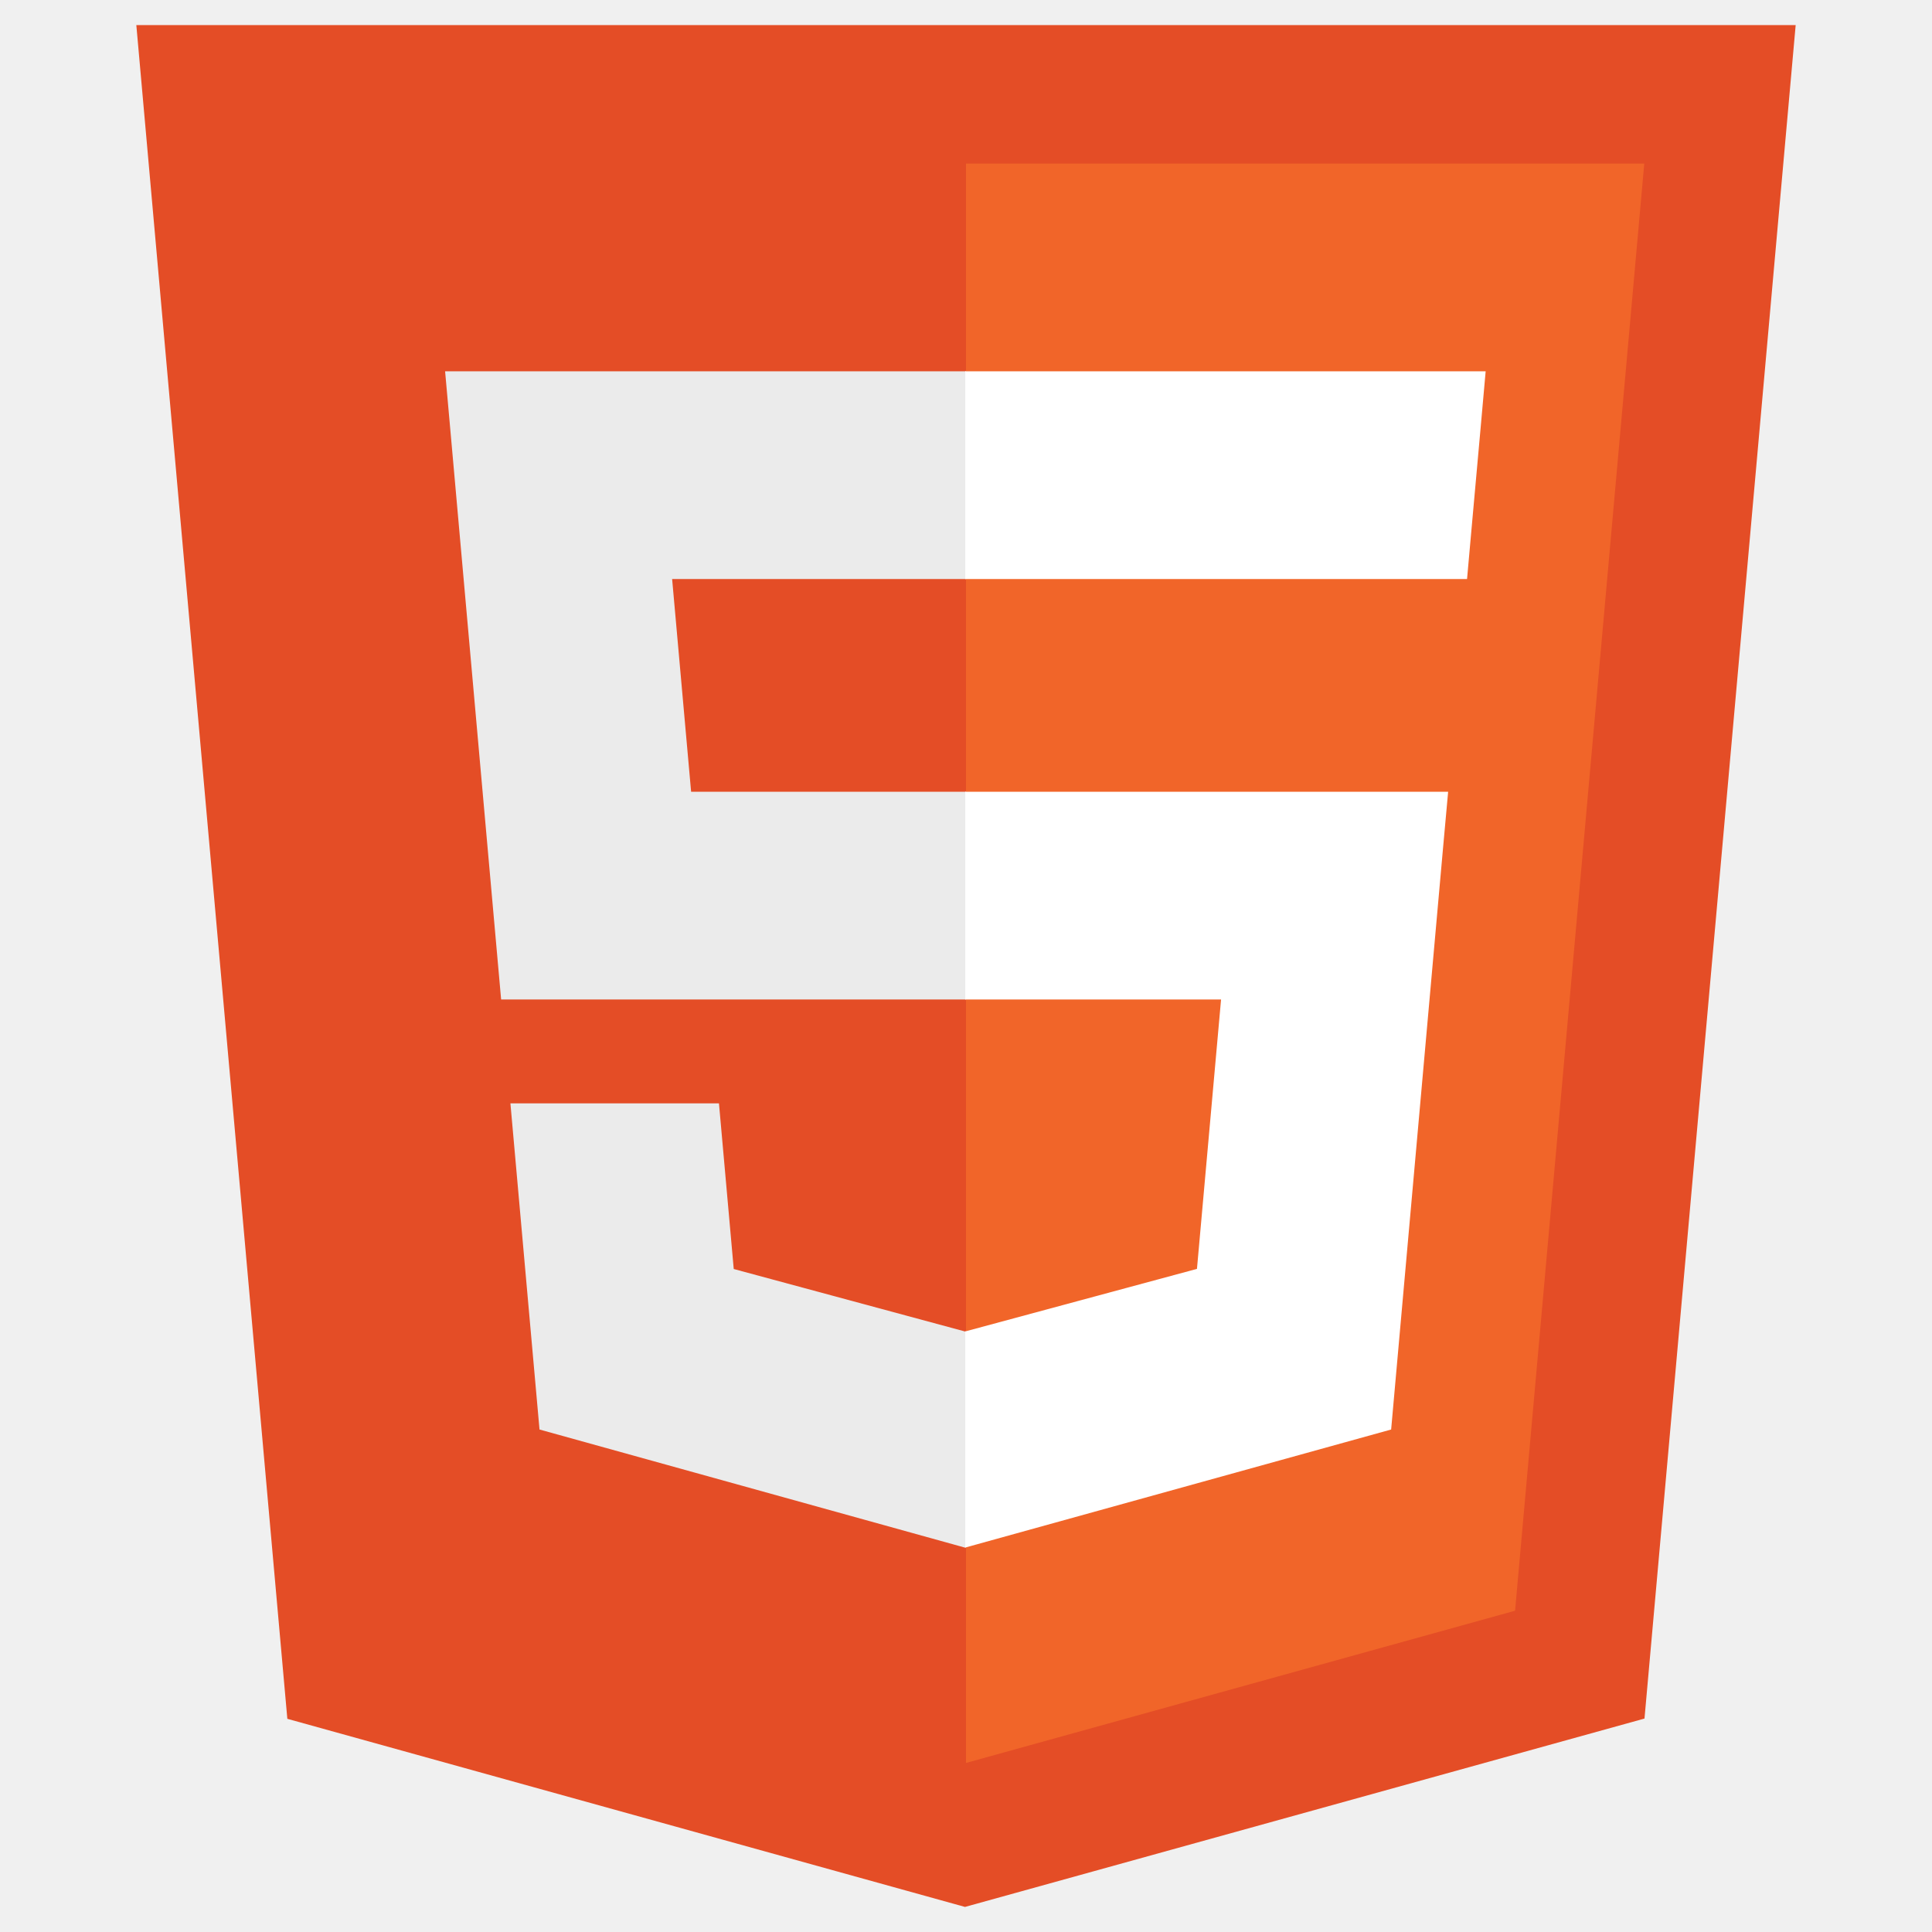
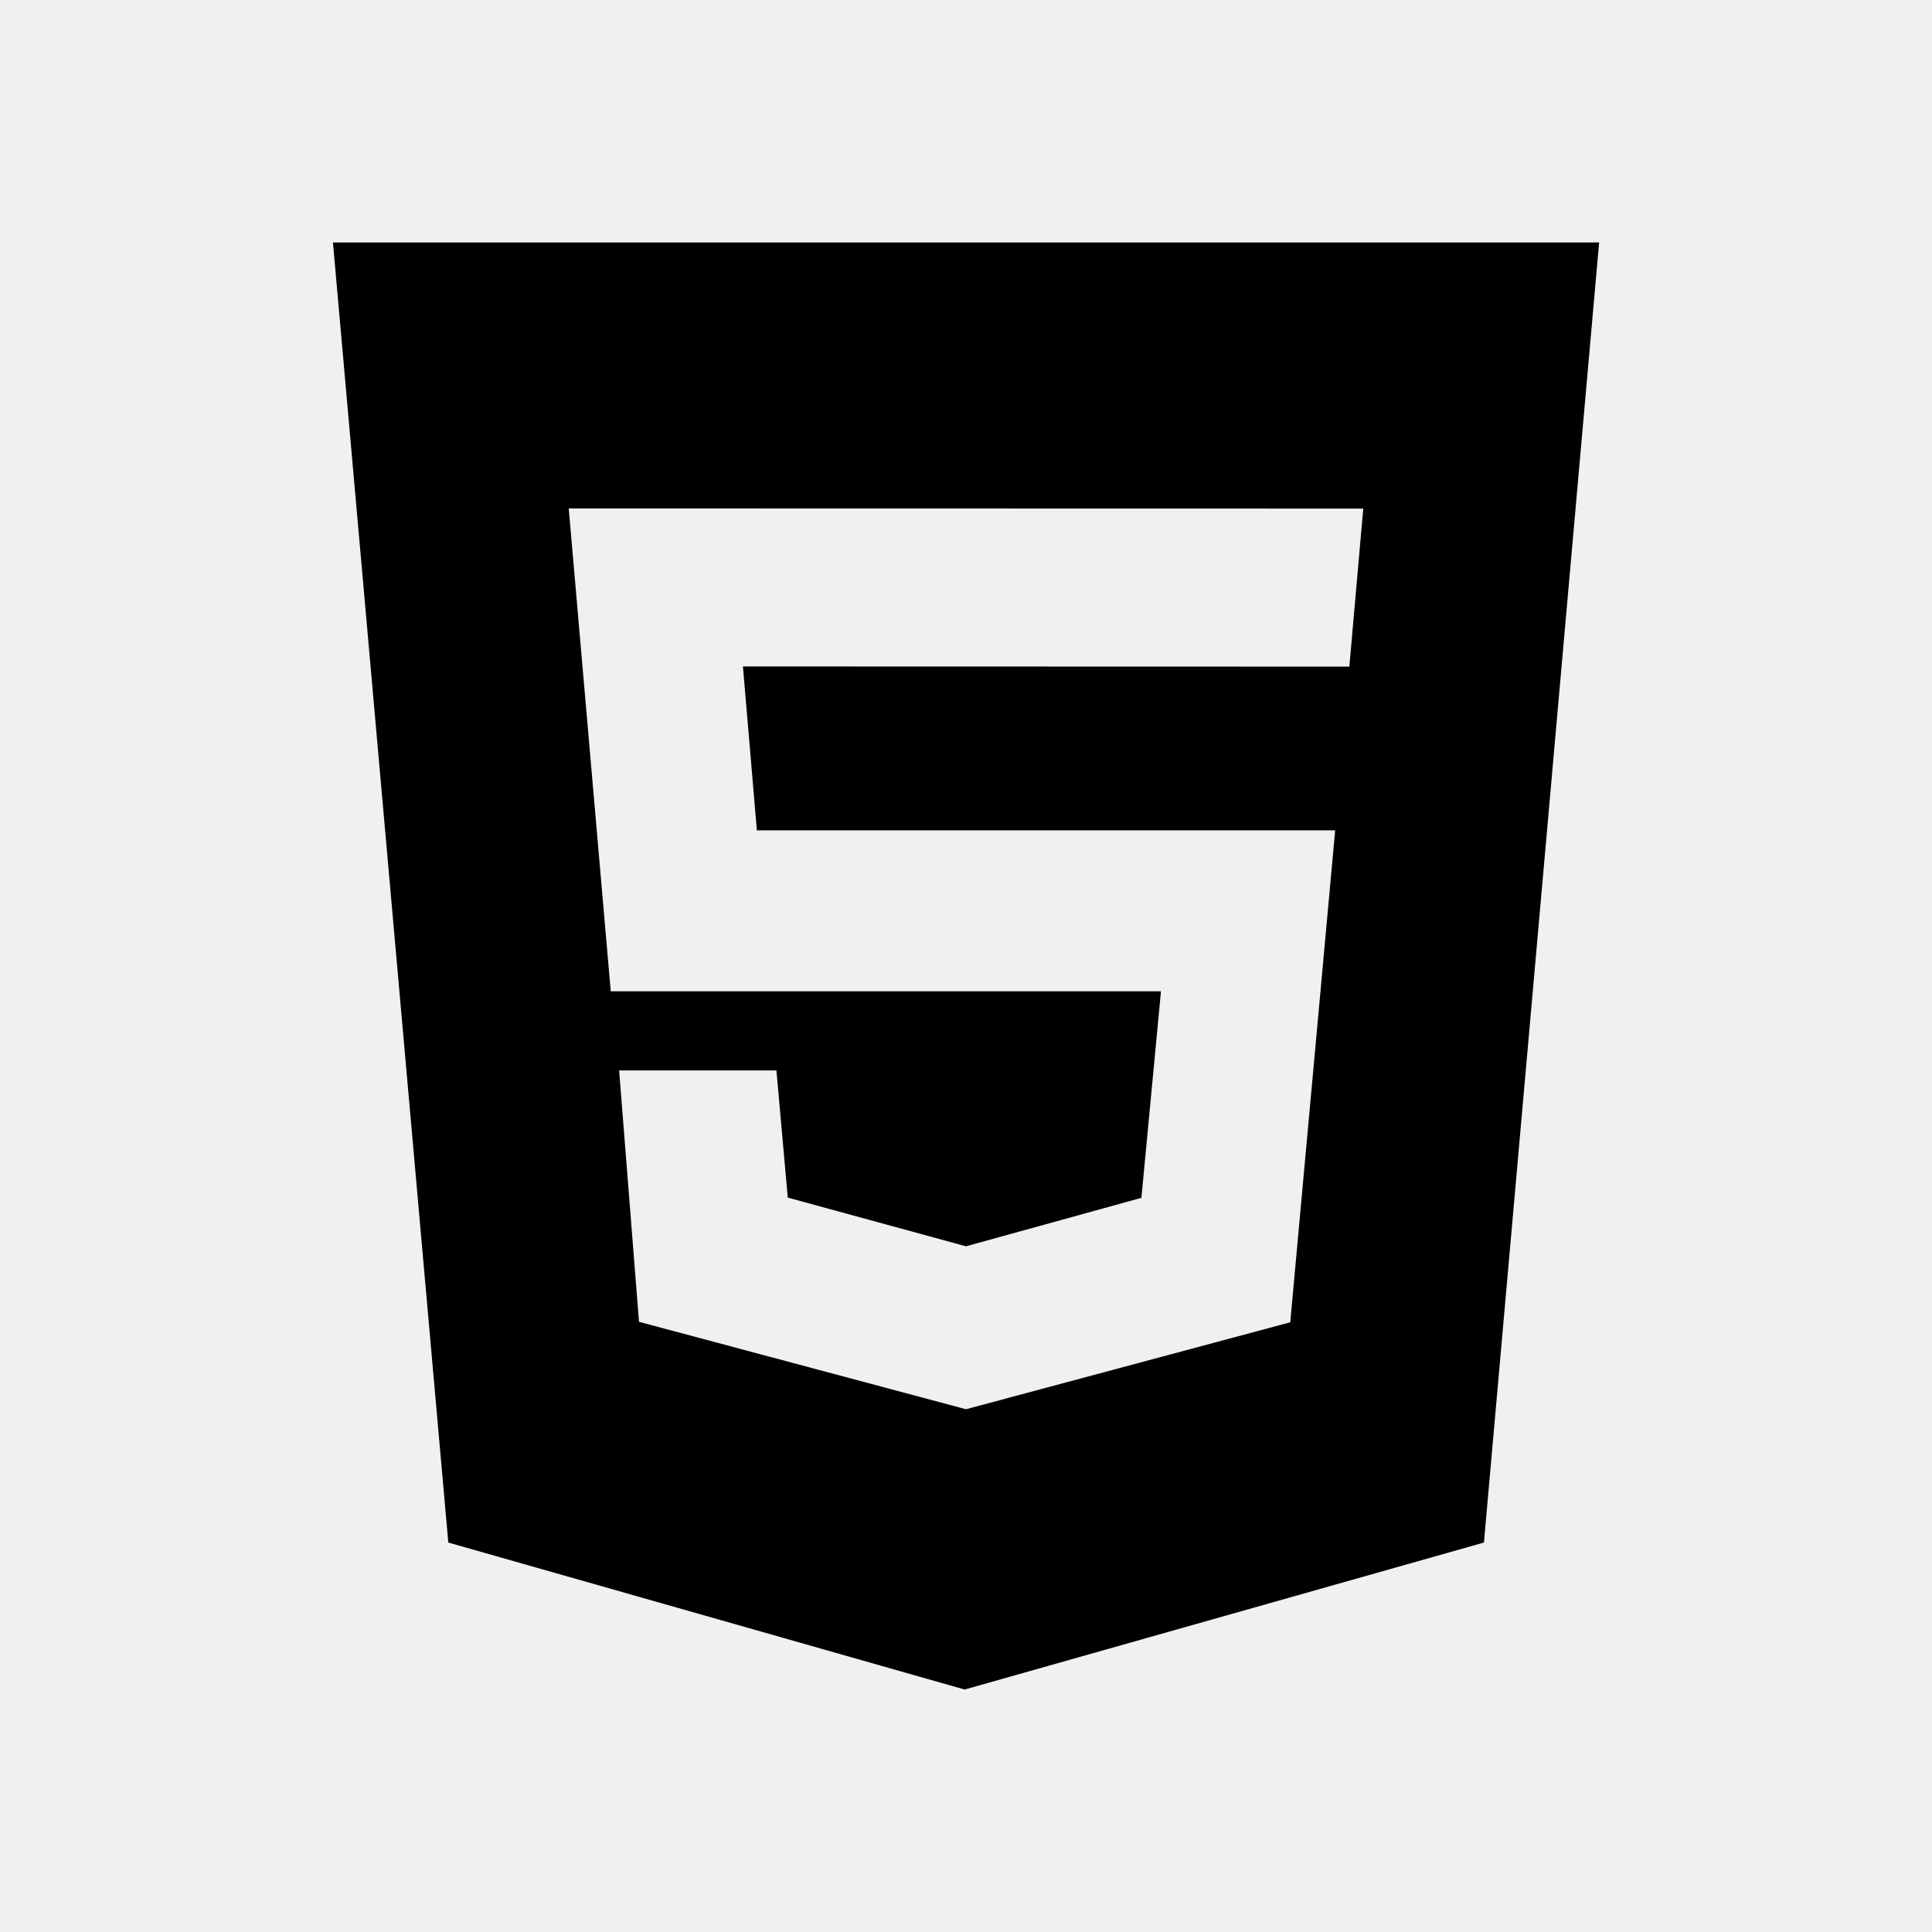
- <svg xmlns="http://www.w3.org/2000/svg" viewBox="0 0 128 128">
-   <path fill="#E44D26" d="M19.037 113.876L9.032 1.661h109.936l-10.016 112.198-45.019 12.48z" />
-   <path fill="#F16529" d="M64 116.8l36.378-10.086 8.559-95.878H64z" />
-   <path fill="#EBEBEB" d="M64 52.455H45.788L44.53 38.361H64V24.599H29.489l.33 3.692 3.382 37.927H64zm0 35.743l-.061.017-15.327-4.14-.979-10.975H33.816l1.928 21.609 28.193 7.826.063-.017z" />
-   <path fill="#fff" d="M63.952 52.455v13.763h16.947l-1.597 17.849-15.35 4.143v14.319l28.215-7.82.207-2.325 3.234-36.233.335-3.696h-3.708zm0-27.856v13.762h33.244l.276-3.092.628-6.978.329-3.692z" />
+ <svg xmlns="http://www.w3.org/2000/svg" width="24" height="24" viewBox="0 0 24 24" style="fill: rgba(0, 0, 0, 1);transform: ;msFilter:;">
+   <path d="M4.136 3.012h15.729l-1.431 16.15-6.451 1.826-6.414-1.826-1.433-16.15zm5.266 7.302-.173-2.035 7.533.002.173-1.963-9.87-.002.522 5.998h6.835l-.243 2.566-2.179.602-2.214-.605-.141-1.58H7.691l.247 3.123L12 17.506l4.028-1.08.558-6.111H9.402v-.001z" />
</svg>
